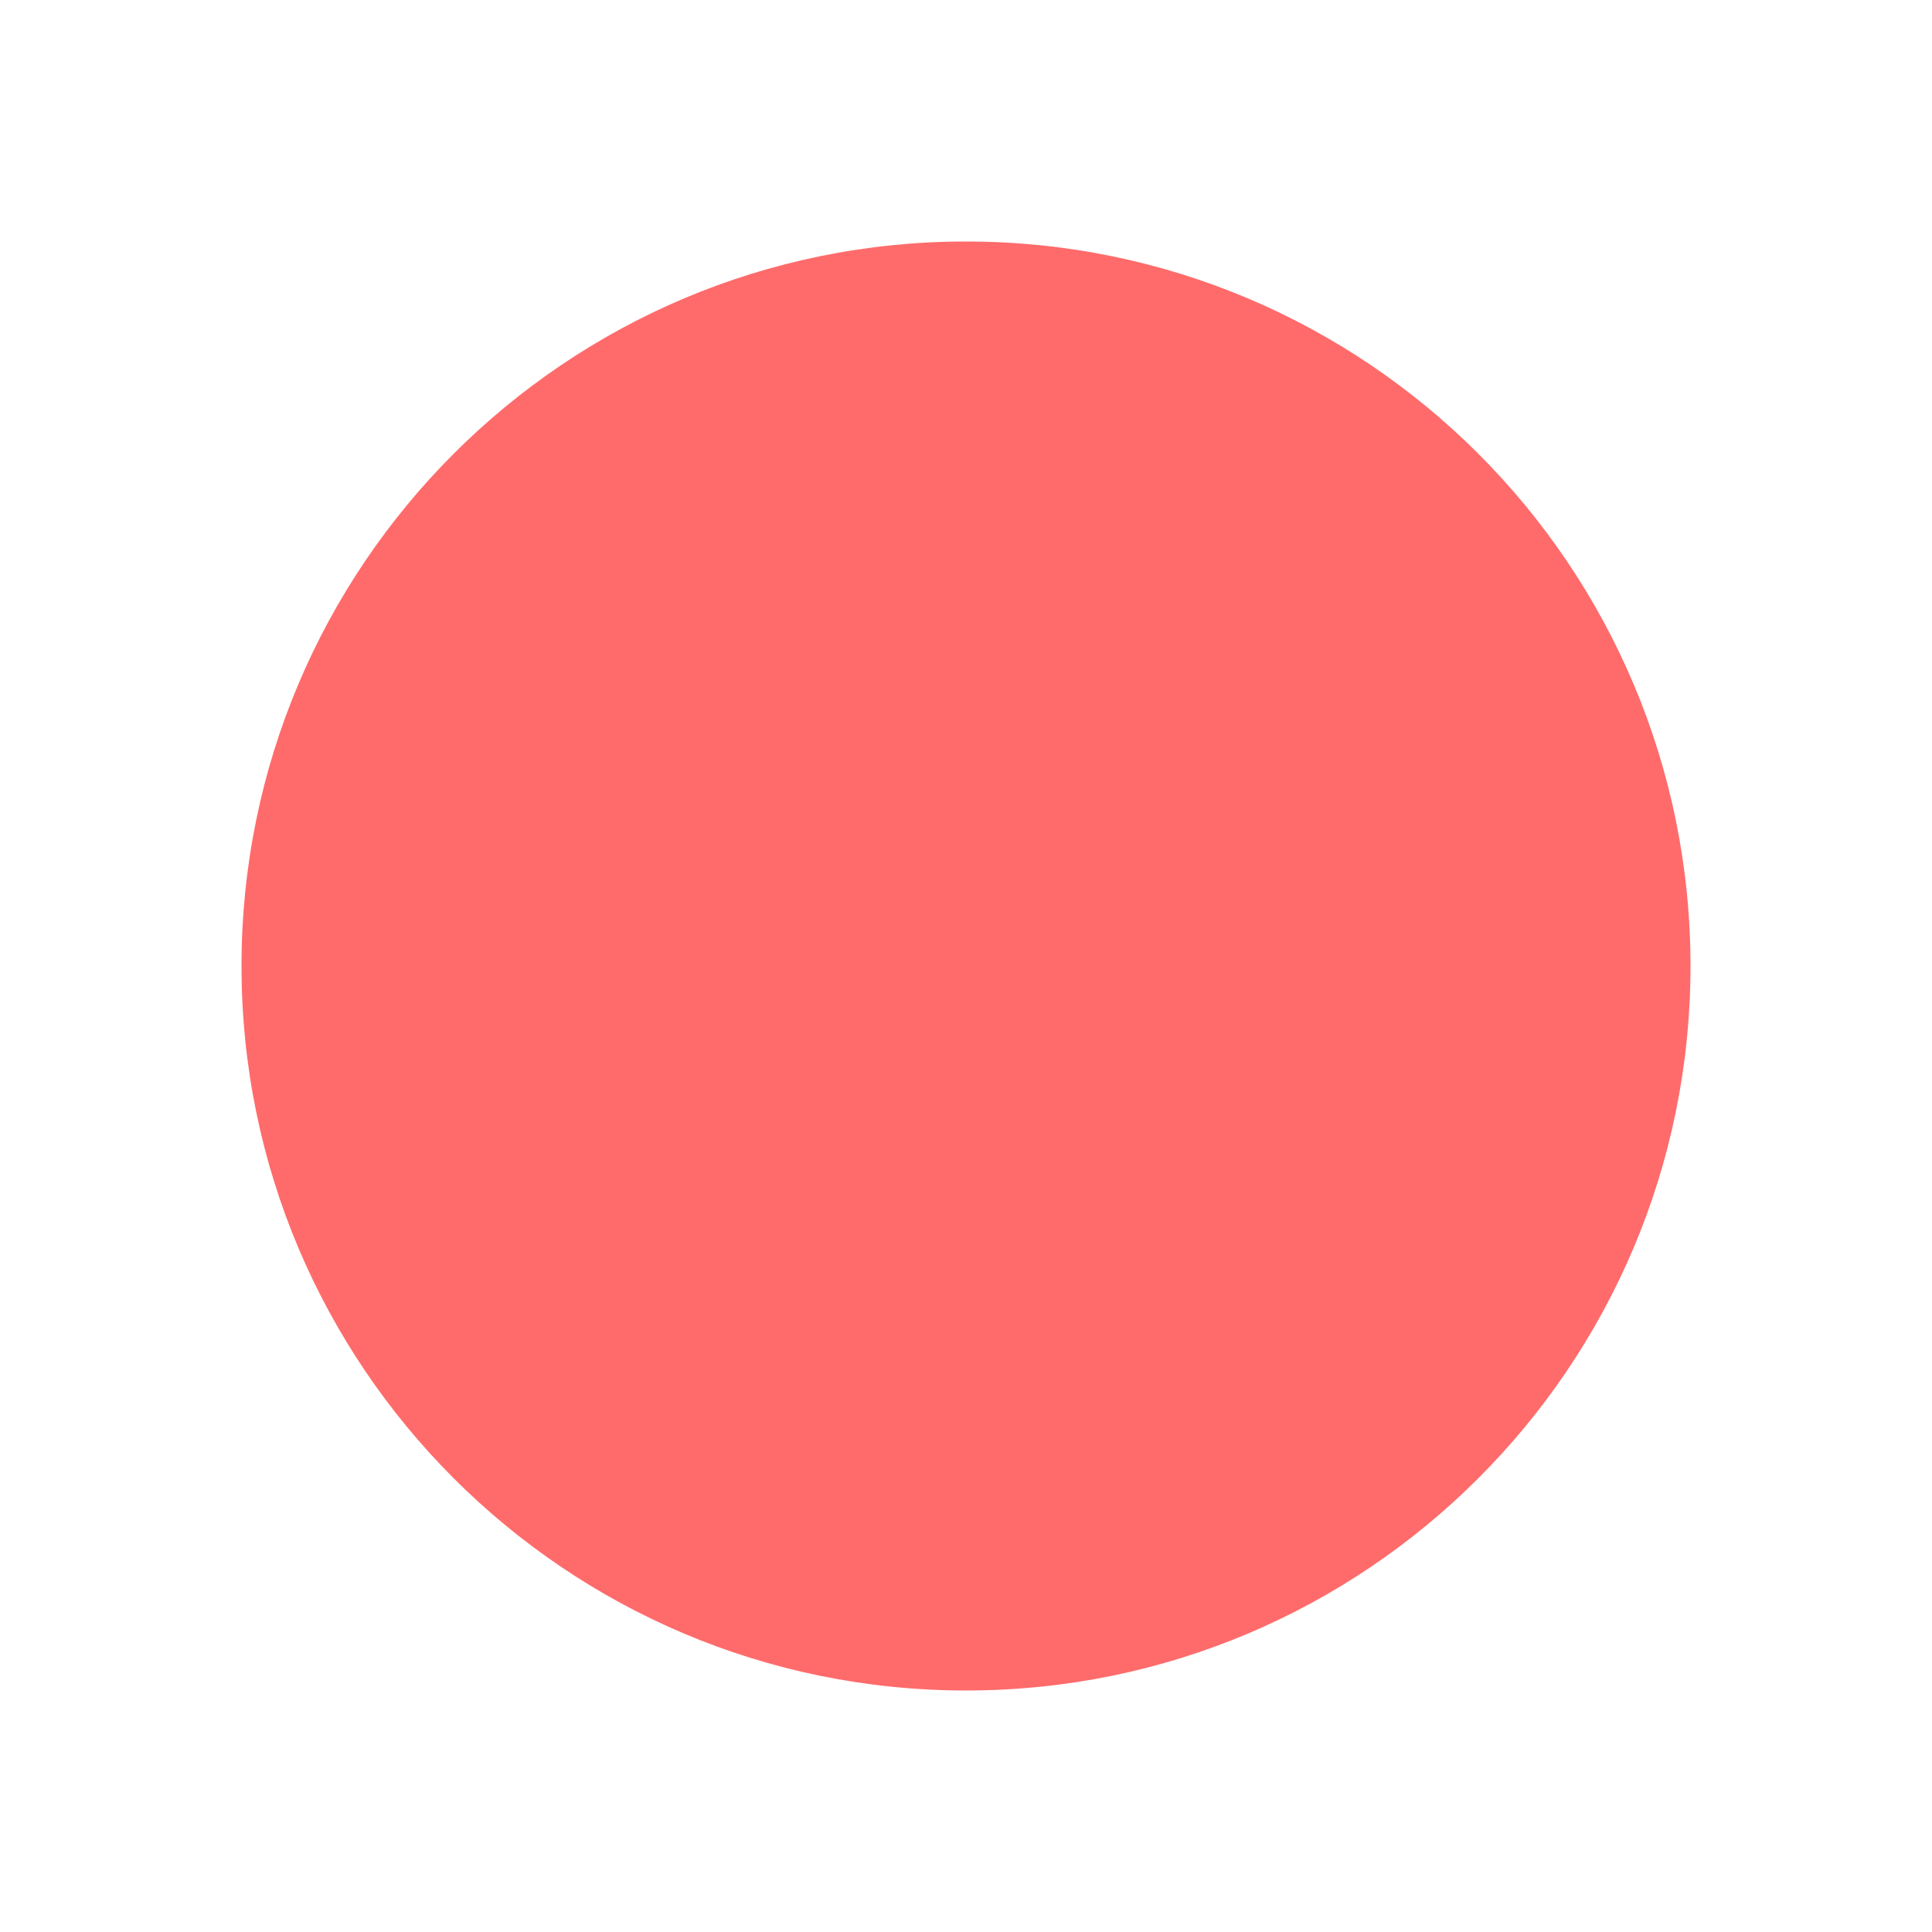
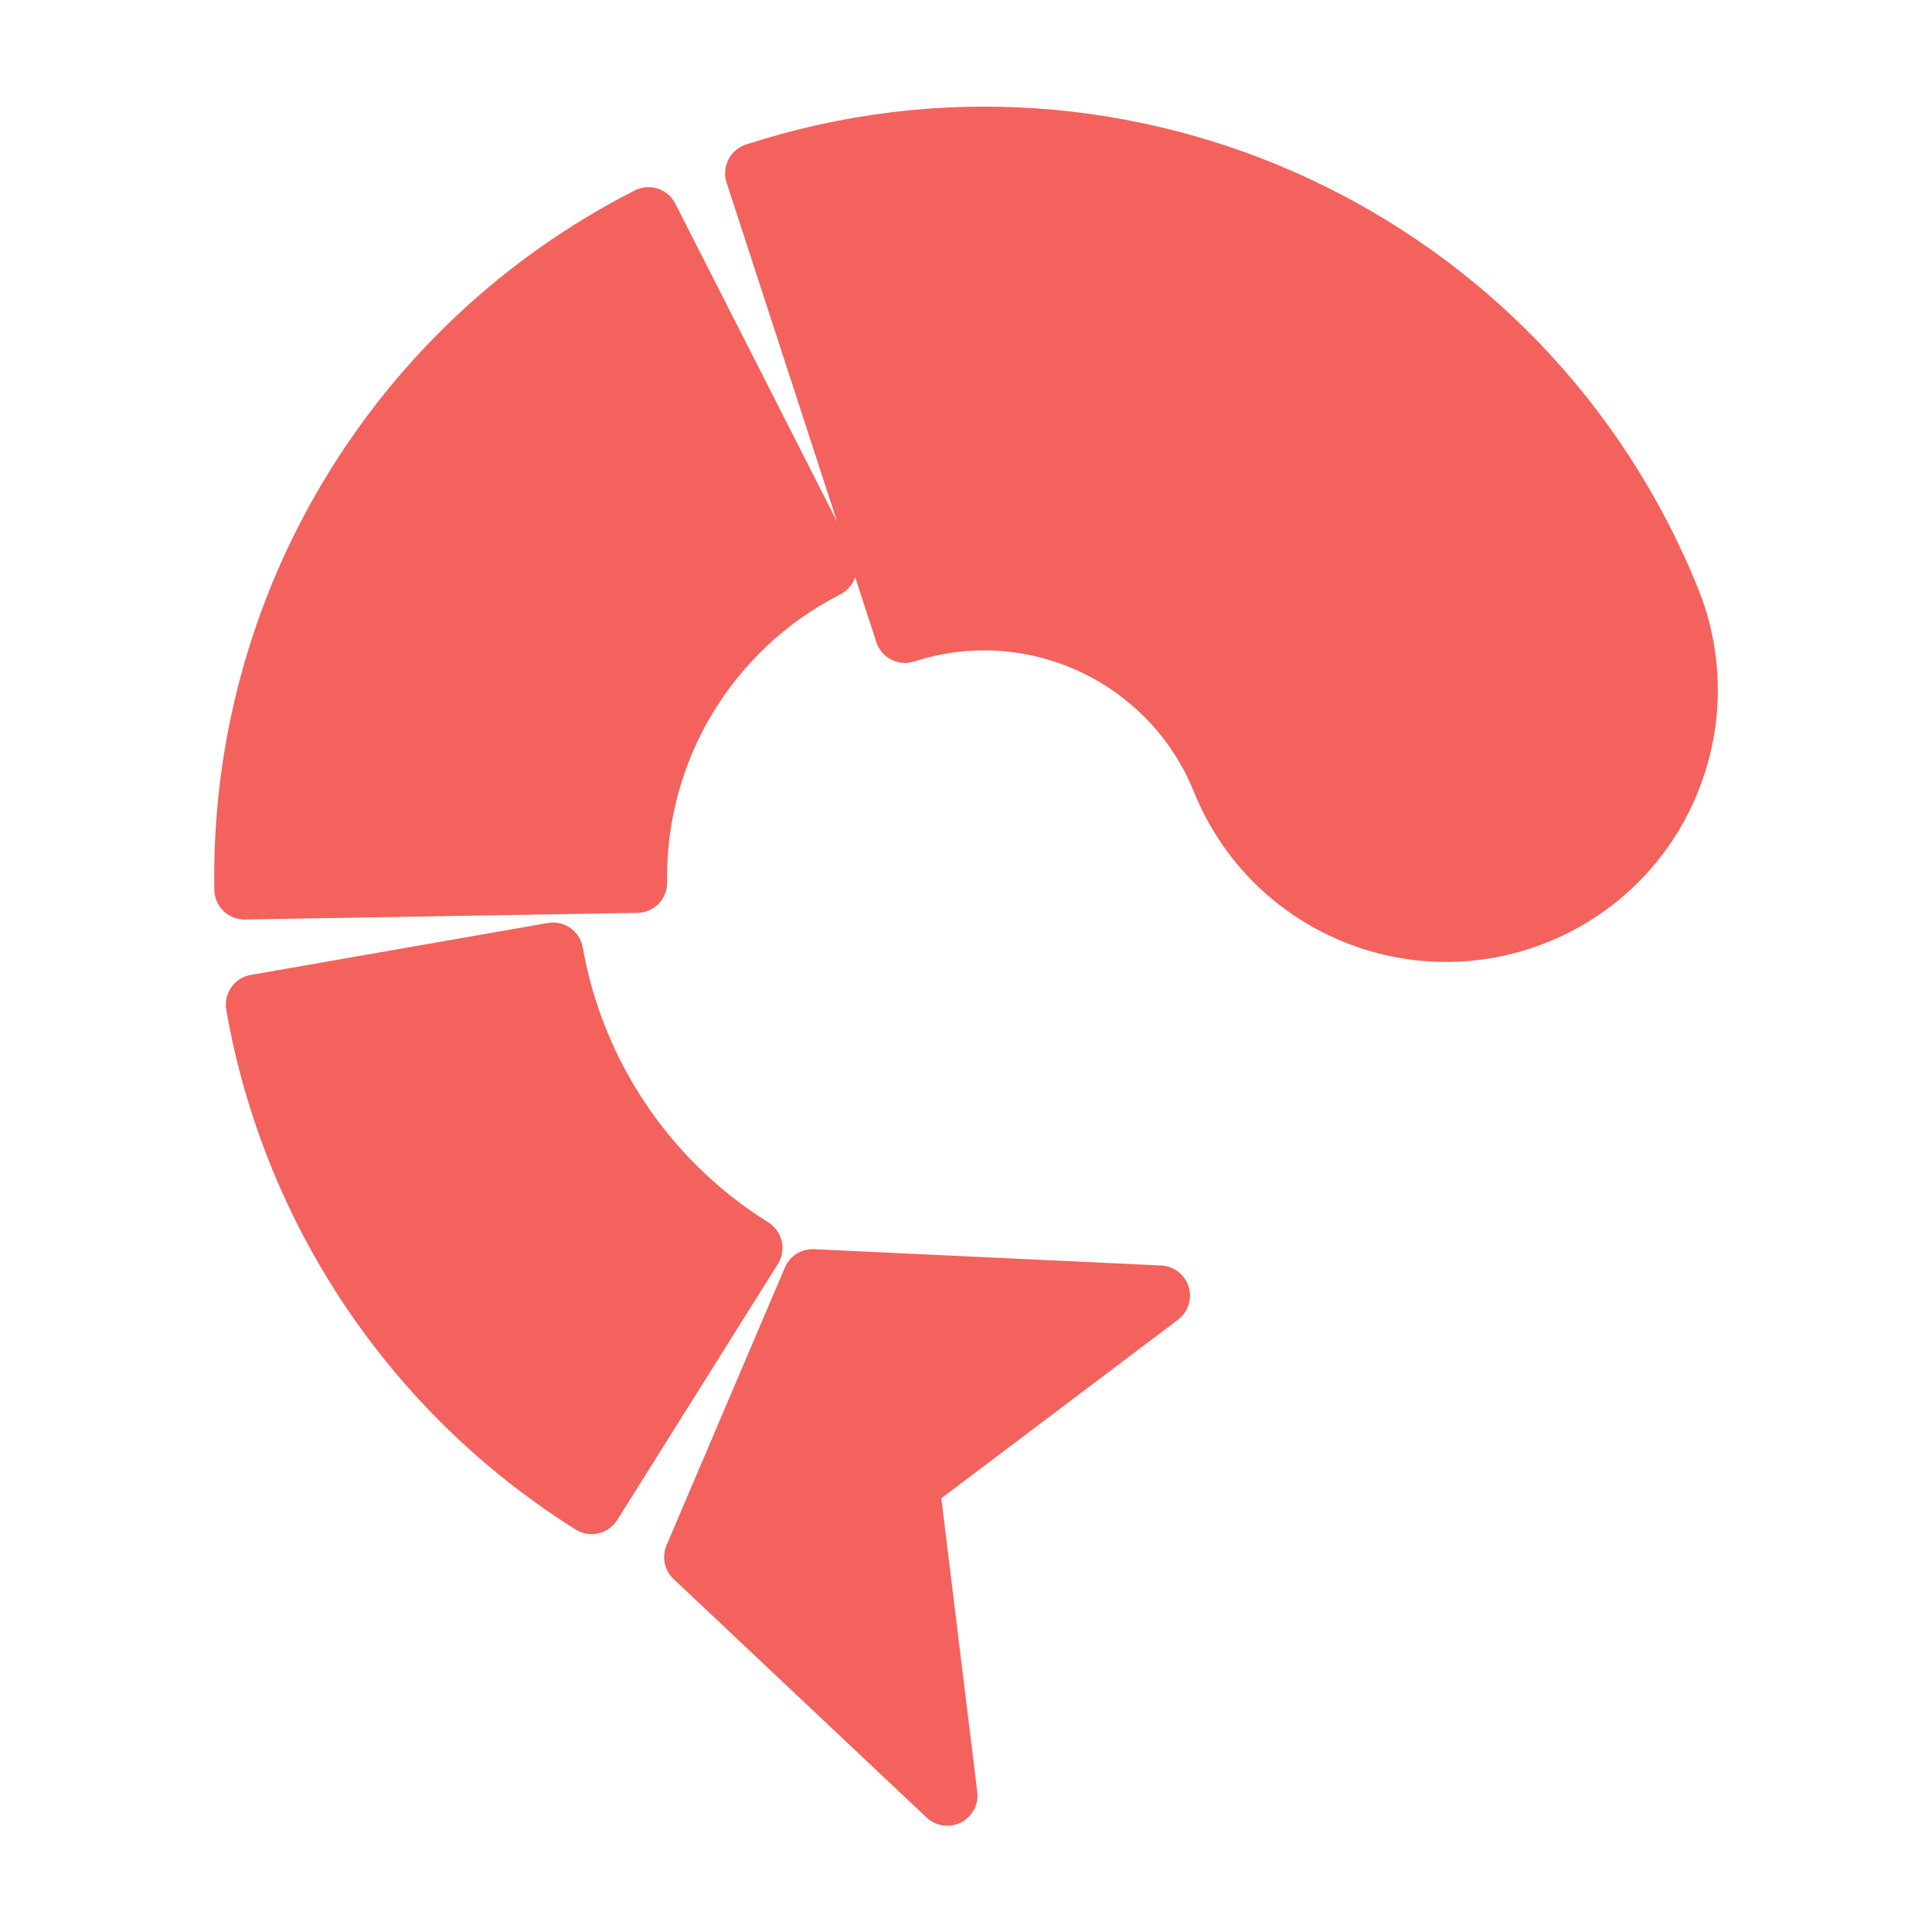
- <svg xmlns="http://www.w3.org/2000/svg" viewBox="0 0 128 128" aria-hidden="true">
-   <circle cx="64" cy="64" r="48" fill="#ff6b6b" />
-   <style>
-     @media (prefers-color-scheme: dark) {
-       circle { fill: #ff6b6b; }
-     }
-   </style>
+ <svg xmlns="http://www.w3.org/2000/svg" viewBox="0 0 32 32">
+   <path d="M27.66 9.93A12.25 12.25 0 0 0 12.51 2.87L14.99 10.48A4.25 4.25 0 0 1 20.24 12.93A4 4 0 0 0 27.66 9.93ZM10.74 3.6A12.25 12.25 0 0 0 4.05 14.73L10.55 14.62A5.75 5.75 0 0 1 13.69 9.4ZM4.24 16.64A12.25 12.25 0 0 0 9.8 24.91L12.46 20.67A7.25 7.25 0 0 1 9.16 15.78ZM13.46 21.19L19.21 21.46L15.06 24.59L15.69 29.74L11.5 25.79Z" fill="#f3625d" stroke="#f3625d" stroke-width="1" stroke-linejoin="round" />
</svg>
